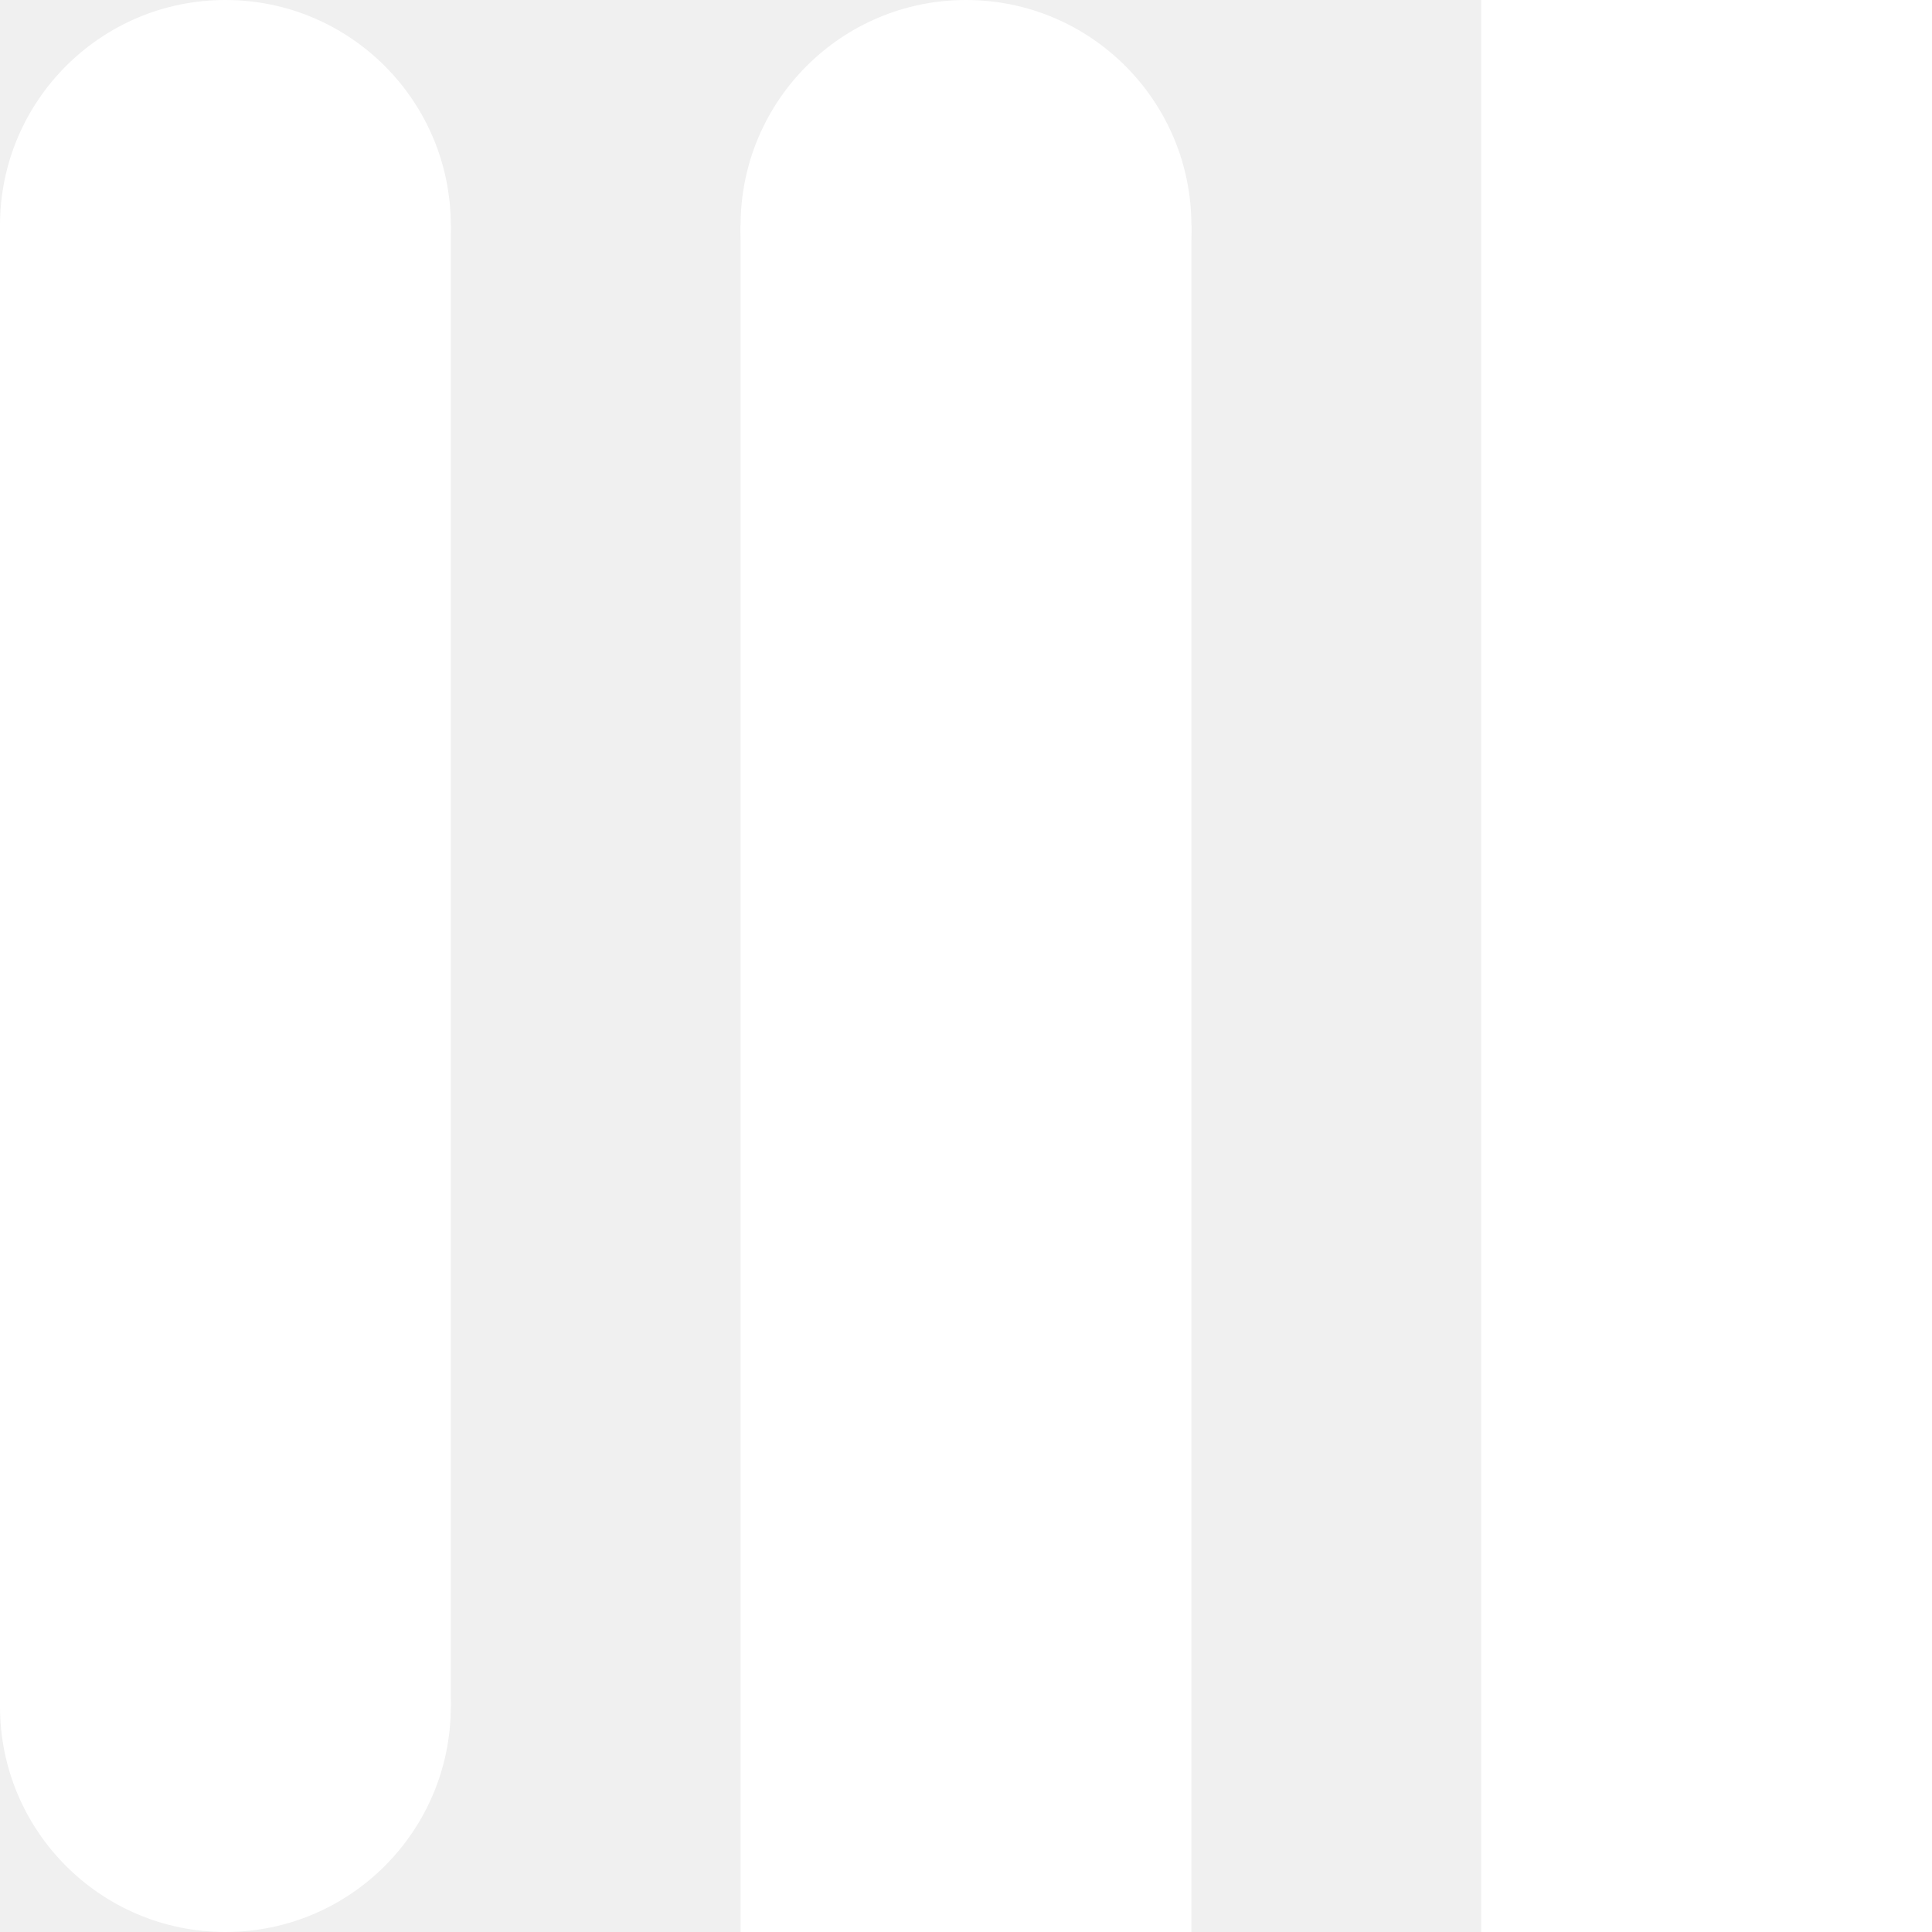
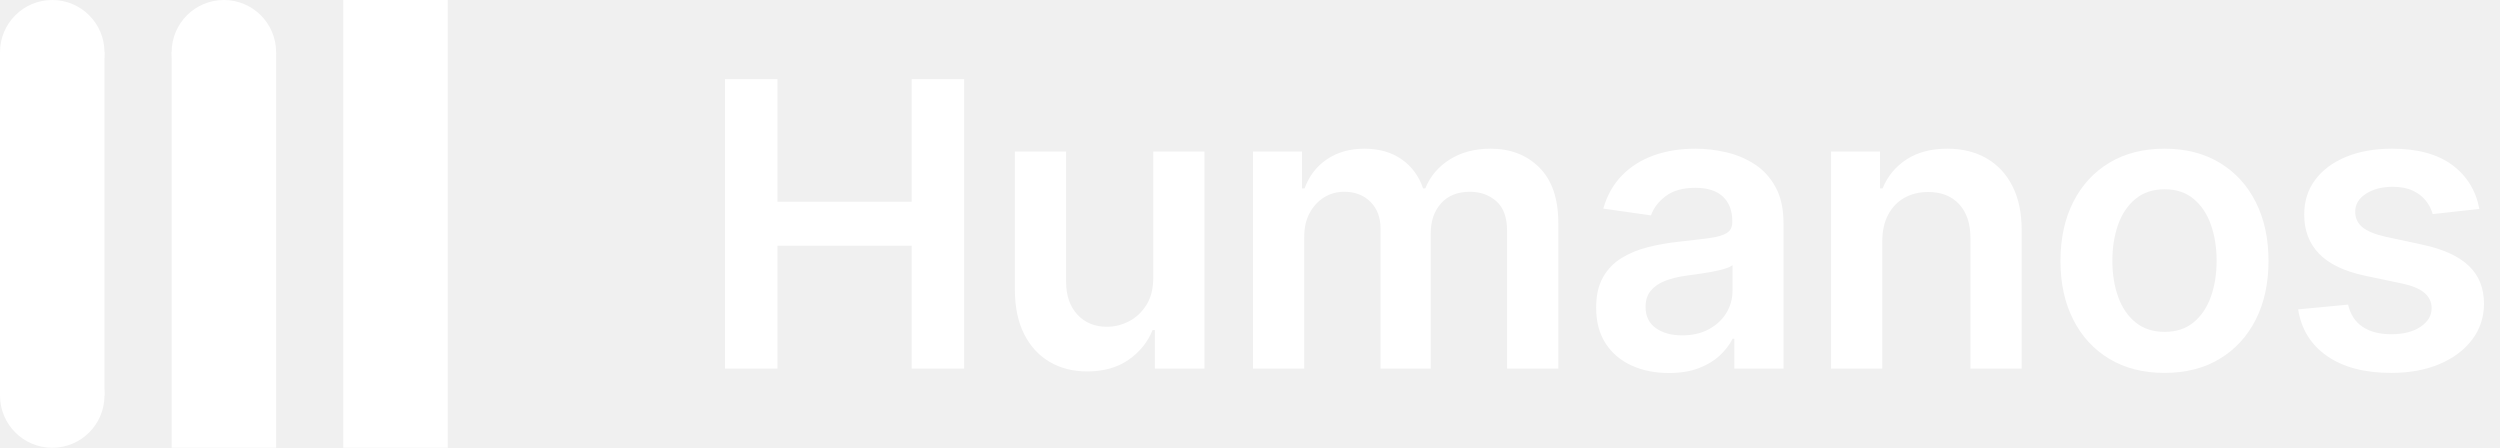
- <svg xmlns="http://www.w3.org/2000/svg" width="300" height="300" viewBox="0 0 300 300" fill="none">
-   <rect y="35" width="70" height="230" fill="white" />
-   <rect x="230" width="70" height="300" fill="white" />
-   <rect x="115" y="35" width="70" height="265" fill="white" />
-   <circle cx="35" cy="35" r="35" fill="white" />
-   <circle cx="150" cy="35" r="35" fill="white" />
-   <circle cx="35" cy="265" r="35" fill="white" />
+ <svg xmlns="http://www.w3.org/2000/svg" viewBox="0 0 17688 3168" fill="#fff">
+   <g transform="scale(10.56)">
+     <rect y="35" width="70" height="230" />
+     <rect x="230" width="70" height="300" />
+     <rect x="115" y="35" width="70" height="265" />
+     <circle cx="35" cy="35" r="35" />
+     <circle cx="150" cy="35" r="35" />
+     <circle cx="35" cy="265" r="35" />
+   </g>
+   <g transform="translate(4928.00 2608.00) scale(1 -1)">
+     <path transform="translate(0.00,0)" d="M201.597 0V2048H572.805V1180.803H1522.396V2048H1893.604V0H1522.396V869.597H572.805V0Z" />
+     <path transform="translate(2066.84,0)" d="M1164.799 645.601V1536H1527.207V0H1176V272.801H1160Q1107.6 143.8 989.199 61.9Q870.799 -20 697.599 -20Q546.799 -20 431.398 47.7Q315.998 115.401 250.998 244.501Q185.998 373.601 185.598 558.4V1536H548.006V614.402Q548.406 468.004 628.105 382.005Q707.804 296.005 837.603 296.005Q918.003 296.005 993.102 334.805Q1068.201 373.605 1116.7 451.204Q1165.199 528.803 1164.799 645.601Z" />
+     <path transform="translate(3751.68,0)" d="M185.598 0V1536H532.005V1275.199H550.405Q598.405 1406.599 709.005 1481.3Q819.606 1556 973.606 1556Q1129.606 1556 1237.307 1480.7Q1345.007 1405.399 1388.806 1275.199H1404.806Q1455.806 1402.999 1577.406 1479.5Q1699.006 1556 1866.406 1556Q2078.407 1556 2212.007 1422.1Q2345.607 1288.199 2345.607 1031.2V0H1983.199V975.197Q1983.199 1117.595 1907 1184.395Q1830.801 1251.194 1720.802 1251.194Q1589.604 1251.194 1516.405 1169.695Q1443.206 1088.196 1443.206 958.397V0H1087.999V989.596Q1087.999 1108.595 1016.6 1179.895Q945.201 1251.194 830.402 1251.194Q752.403 1251.194 688.304 1211.395Q624.205 1171.595 586.105 1100.296Q548.006 1028.997 548.006 934.398V0Z" />
+     <path transform="translate(6251.52,0)" d="M627.998 -31.2Q481.598 -31.2 365.198 21.5Q248.798 74.2 181.198 177.1Q113.598 280 113.598 431.2Q113.598 560.8 161.998 646.1Q210.398 731.4 293.397 782.4Q376.397 833.4 480.697 859.501Q584.997 885.601 696.797 897.601Q832.397 912.4 916.297 923.901Q1000.197 935.401 1038.497 959.801Q1076.796 984.201 1076.796 1036V1042.4Q1076.796 1155.198 1010.097 1217.197Q943.398 1279.196 816.8 1279.196Q683.802 1279.196 606.404 1220.997Q529.005 1162.798 501.605 1083.998L163.999 1131.996Q203.997 1271.996 296.097 1366.497Q388.196 1460.998 521.097 1508.499Q653.998 1556 815.201 1556Q925.603 1556 1035.904 1530.099Q1146.205 1504.199 1237.305 1444.399Q1328.405 1384.598 1383.804 1282.599Q1439.204 1180.599 1439.204 1028.001V0H1091.197V211.2H1079.197Q1046.397 146.799 986.596 91.399Q926.796 36 837.596 2.4Q748.397 -31.2 627.998 -31.2ZM721.601 235.204Q830.799 235.204 910.898 278.603Q990.997 322.002 1034.697 393.801Q1078.396 465.6 1078.396 551.2V731.998Q1060.596 717.598 1020.497 705.698Q980.398 693.798 930.099 684.698Q879.799 675.598 830.7 668.698Q781.601 661.798 745.601 656.798Q664.802 645.598 600.903 620.698Q537.004 595.799 500.104 551.299Q463.205 506.8 463.205 436.801Q463.205 337.402 536.104 286.303Q609.003 235.204 721.601 235.204Z" />
+     <path transform="translate(7841.36,0)" d="M548.006 899.999V0H185.598V1536H532.005V1275.199H550.405Q602.805 1403.799 719.406 1479.9Q836.006 1556 1008.006 1556Q1166.806 1556 1285.206 1488.1Q1403.606 1420.199 1469.206 1291.099Q1534.806 1161.999 1534.406 977.6V0H1171.999V921.598Q1172.399 1075.796 1092.599 1162.695Q1012.8 1249.594 872.802 1249.594Q777.803 1249.594 704.504 1208.395Q631.205 1167.195 589.805 1088.996Q548.406 1010.797 548.006 899.999Z" />
+     <path transform="translate(9530.20,0)" d="M856.001 -30.4Q631.2 -30.4 466.099 68.8Q300.999 168 210.499 346.2Q119.999 524.4 119.999 761.6Q119.999 1000 210.499 1178.8Q300.999 1357.6 466.099 1456.8Q631.2 1556 856.001 1556Q1080.802 1556 1245.903 1456.8Q1411.003 1357.6 1501.503 1178.8Q1592.003 1000 1592.003 761.6Q1592.003 524.4 1501.503 346.2Q1411.003 168 1245.903 68.8Q1080.802 -30.4 856.001 -30.4ZM857.601 260.005Q980.399 260.005 1061.998 327.404Q1143.596 394.803 1184.196 508.802Q1224.795 622.801 1224.795 763.2Q1224.795 903.999 1184.196 1018.398Q1143.596 1132.797 1061.998 1200.796Q980.399 1268.795 857.601 1268.795Q733.203 1268.795 650.804 1200.796Q568.406 1132.797 527.806 1018.398Q487.207 903.999 487.207 763.2Q487.207 622.801 527.806 508.802Q568.406 394.803 650.804 327.404Q733.203 260.005 857.601 260.005Z" />
+     <path transform="translate(11214.04,0)" d="M1400.006 1129.596 1069.599 1093.598Q1055.999 1144.198 1021.299 1188.097Q986.599 1231.997 928.8 1259.196Q871 1286.396 787.202 1286.396Q674.203 1286.396 597.704 1237.297Q521.205 1188.198 521.605 1109.599Q521.205 1043.2 571.805 1001.001Q622.404 958.802 739.203 932.002L1000.805 876.002Q1218.805 828.802 1325.606 726.702Q1432.406 624.602 1432.806 460.002Q1432.406 315.201 1348.506 204.601Q1264.605 94 1117.004 31.8Q969.404 -30.4 776.803 -30.4Q495 -30.4 323.199 88.401Q151.398 207.202 117.598 419.203L471.206 452.802Q494.806 349.203 573.105 296.204Q651.404 243.204 776.003 243.204Q905.401 243.204 983.7 295.903Q1061.998 348.602 1062.398 427.201Q1061.998 492.8 1011.399 535.899Q960.799 578.998 855.2 601.598L592.799 656.798Q372.199 703.198 266.298 812.498Q160.398 921.798 160.798 1089.599Q160.398 1231.599 238.698 1336.2Q316.998 1440.8 457.299 1498.4Q597.6 1556 782.401 1556Q1052.404 1556 1207.705 1440.799Q1363.007 1325.598 1400.006 1129.596Z" />
+   </g>
</svg>
